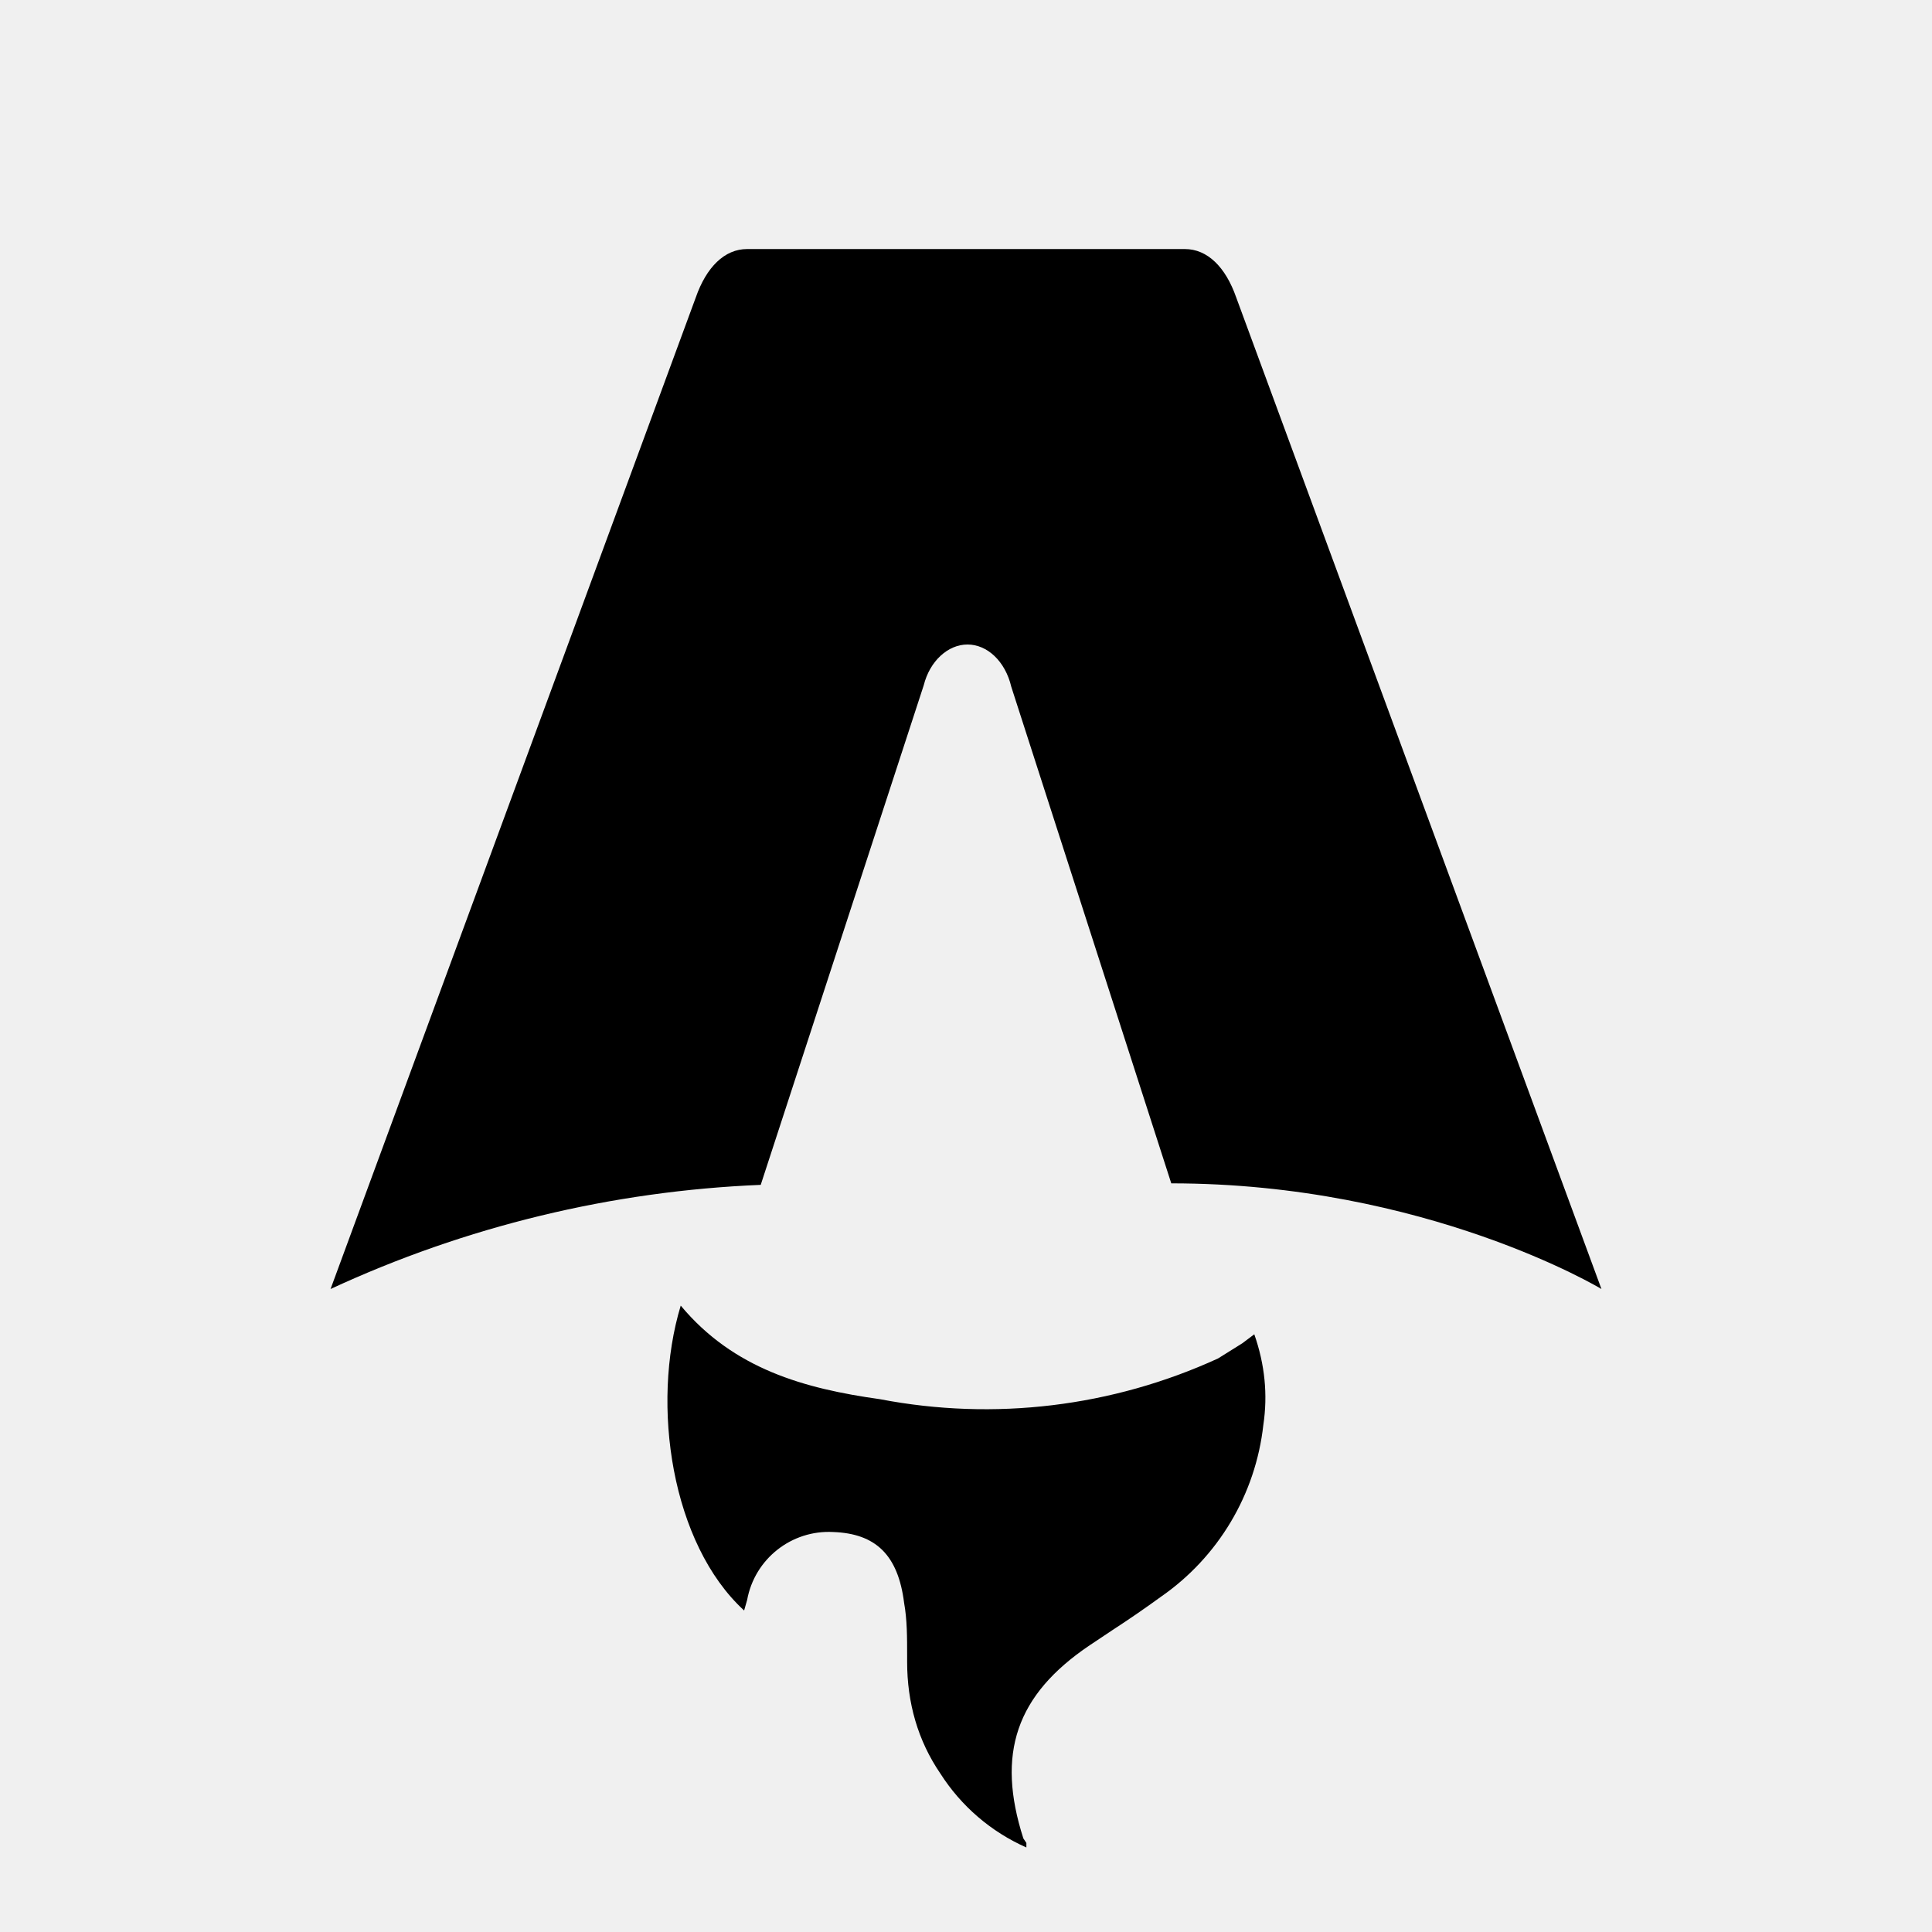
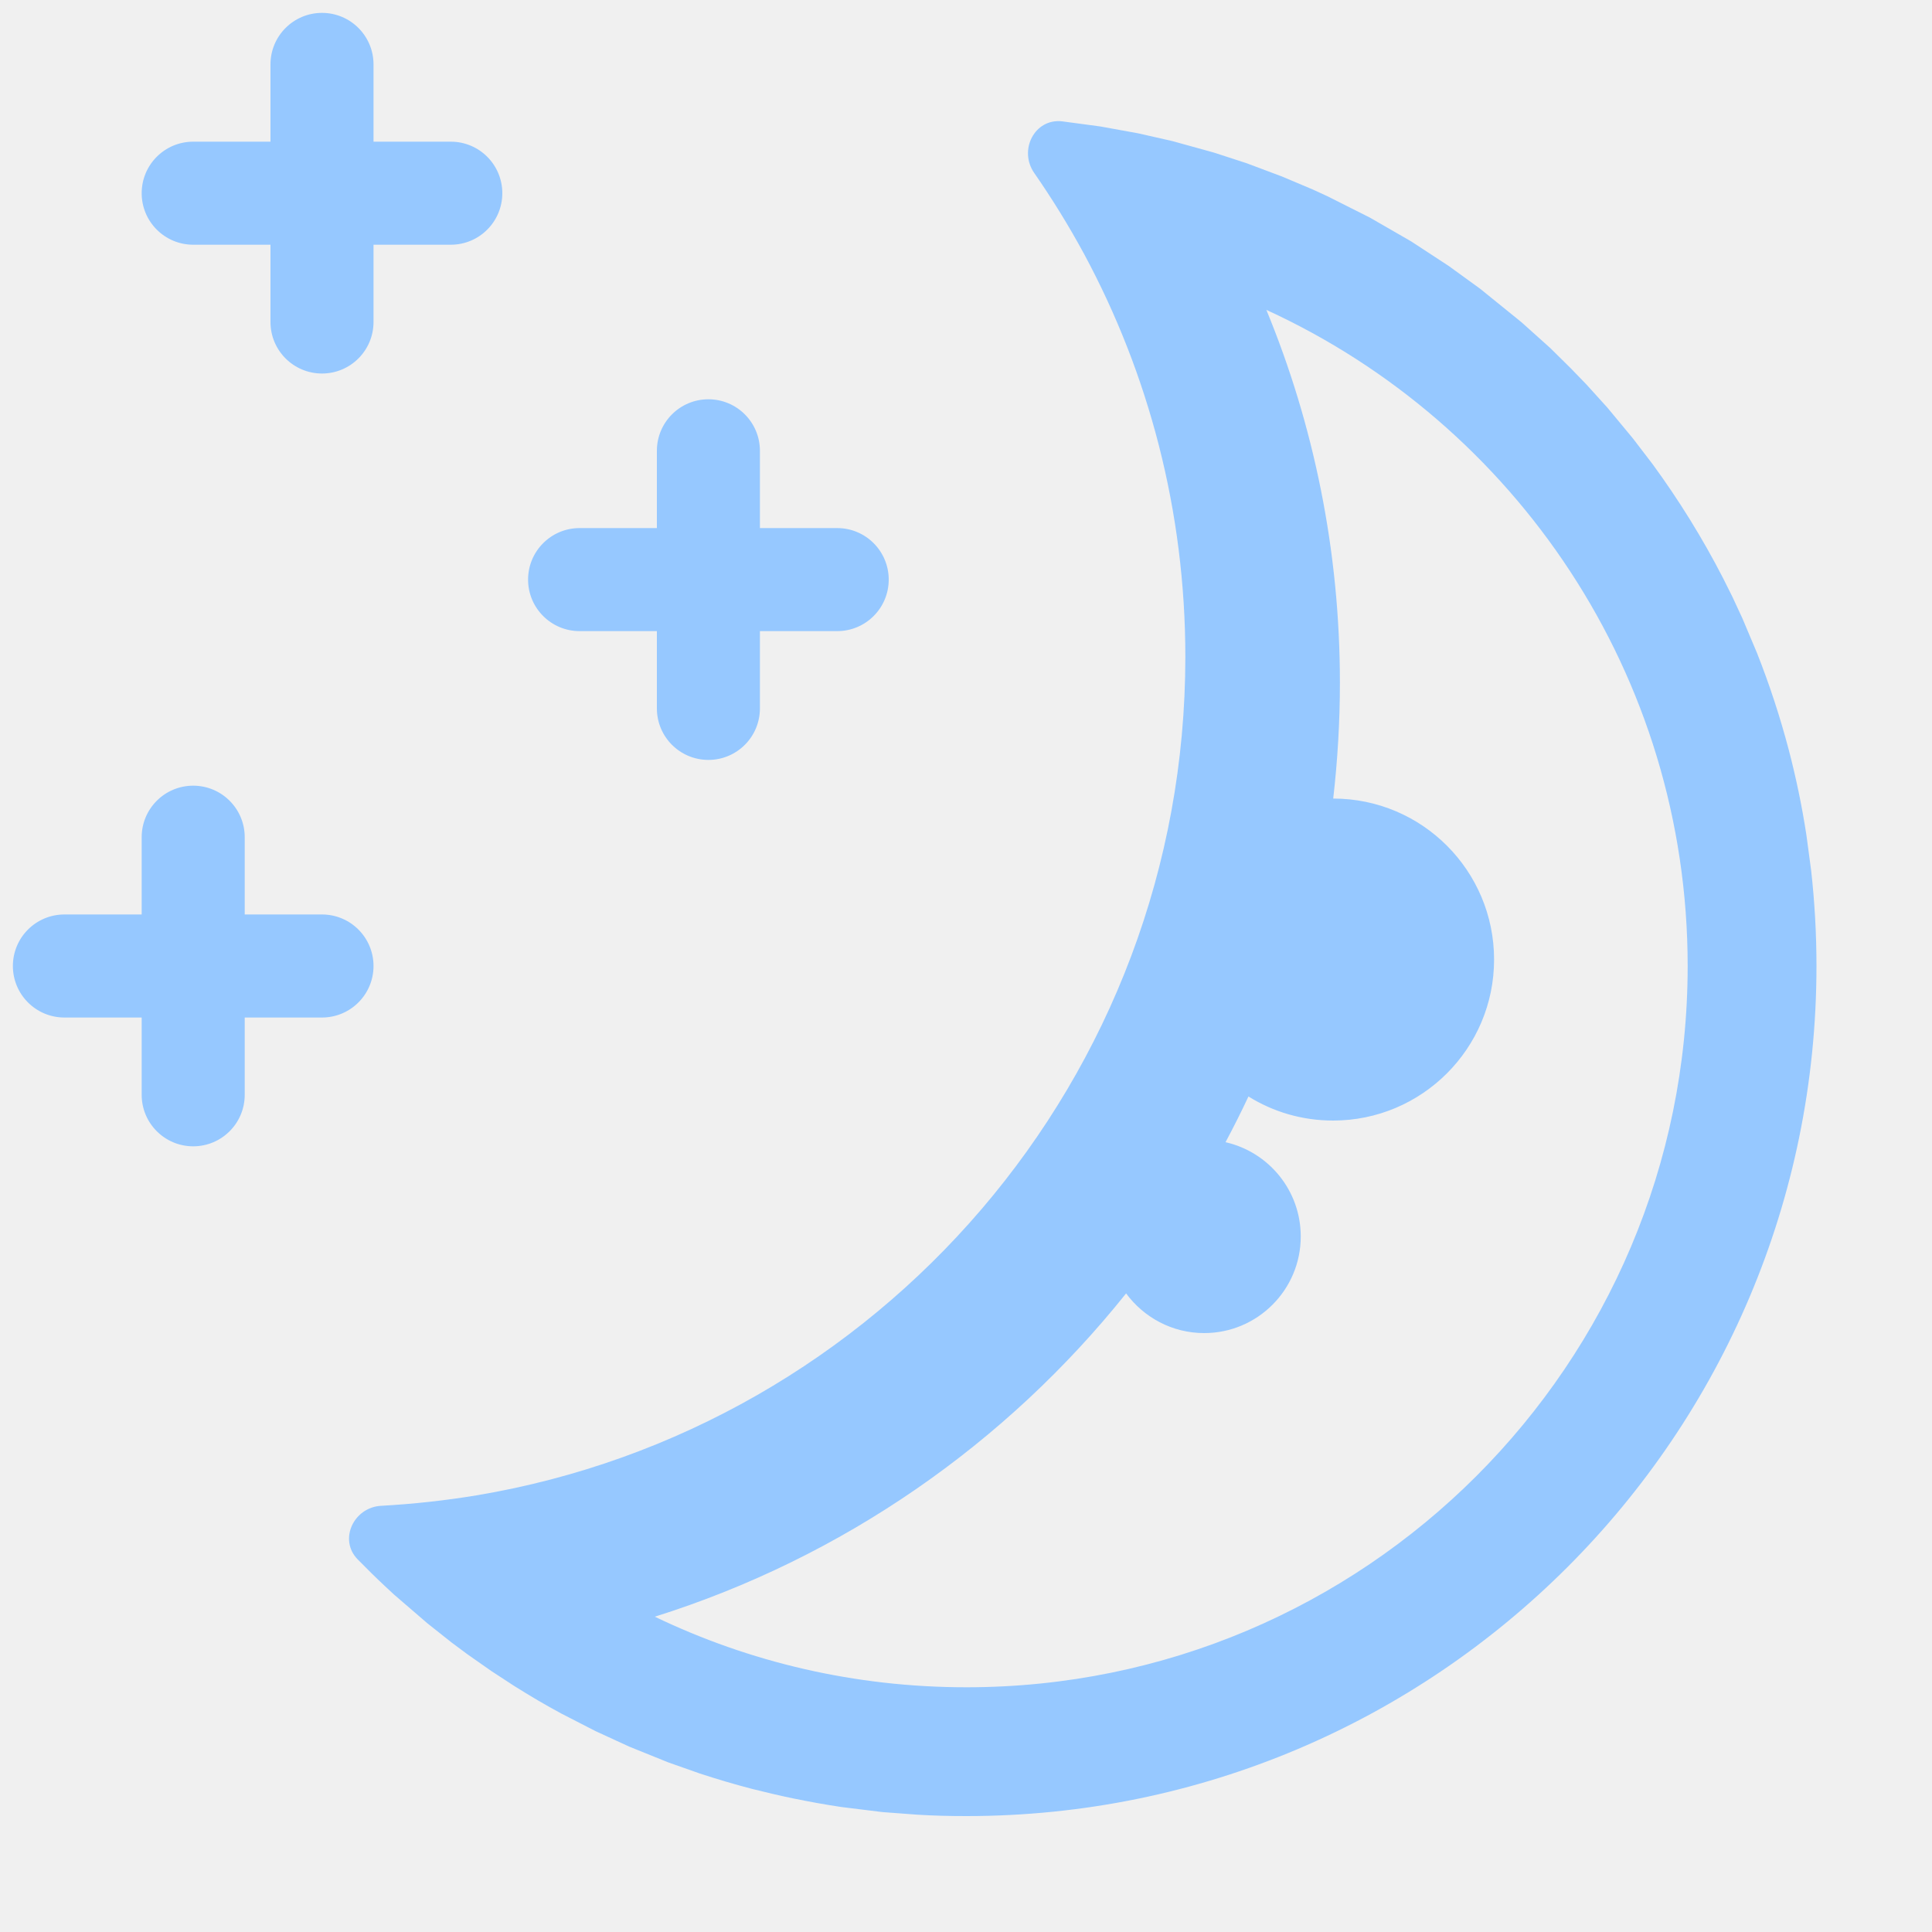
- <svg xmlns="http://www.w3.org/2000/svg" fill="none" viewBox="0 0 128 128">
-   <path d="M50.4 78.5a75.1 75.1 0 0 0-28.5 6.9l24.2-65.7c.7-2 1.9-3.2 3.4-3.2h29c1.5 0 2.7 1.2 3.4 3.2l24.2 65.7s-11.6-7-28.5-7L67 45.5c-.4-1.7-1.6-2.8-2.9-2.8-1.3 0-2.5 1.1-2.9 2.7L50.4 78.5Zm-1.1 28.2Zm-4.2-20.2c-2 6.6-.6 15.8 4.2 20.2a17.5 17.5 0 0 1 .2-.7 5.5 5.5 0 0 1 5.7-4.5c2.8.1 4.3 1.5 4.7 4.7.2 1.1.2 2.3.2 3.5v.4c0 2.7.7 5.2 2.2 7.4a13 13 0 0 0 5.7 4.9v-.3l-.2-.3c-1.8-5.6-.5-9.5 4.4-12.8l1.5-1a73 73 0 0 0 3.2-2.2 16 16 0 0 0 6.8-11.4c.3-2 .1-4-.6-6l-.8.6-1.6 1a37 37 0 0 1-22.4 2.7c-5-.7-9.7-2-13.2-6.2Z" />
-   <style>
-         path { fill: #000; }
-         @media (prefers-color-scheme: dark) {
-             path { fill: #FFF; }
-         }
-     </style>
+ <svg xmlns="http://www.w3.org/2000/svg" fill="#96C8FF" width="20" height="20" viewBox="0 0 15 15">
+   <path d="M2.9 0.5C2.9 0.279 2.721 0.1 2.5 0.1C2.279 0.1 2.1 0.279 2.1 0.5V1.1H1.5C1.279 1.1 1.1 1.279 1.1 1.5C1.1 1.721 1.279 1.9 1.5 1.9H2.1V2.5C2.1 2.721 2.279 2.9 2.5 2.9C2.721 2.9 2.9 2.721 2.9 2.5V1.9H3.5C3.721 1.9 3.9 1.721 3.9 1.5C3.9 1.279 3.721 1.1 3.5 1.1H2.9V0.5ZM5.9 3.5C5.9 3.279 5.721 3.1 5.5 3.1C5.279 3.1 5.1 3.279 5.1 3.5V4.1H4.5C4.279 4.1 4.1 4.279 4.1 4.5C4.1 4.721 4.279 4.9 4.5 4.9H5.1V5.5C5.1 5.721 5.279 5.9 5.5 5.9C5.721 5.9 5.9 5.721 5.9 5.5V4.9H6.5C6.721 4.9 6.9 4.721 6.9 4.5C6.9 4.279 6.721 4.1 6.5 4.1H5.9V3.5ZM1.9 6.5C1.9 6.279 1.721 6.1 1.5 6.1C1.279 6.1 1.1 6.279 1.1 6.5V7.1H0.5C0.279 7.1 0.1 7.279 0.1 7.5C0.1 7.721 0.279 7.9 0.5 7.9H1.1V8.5C1.1 8.721 1.279 8.9 1.5 8.9C1.721 8.9 1.9 8.721 1.9 8.5V7.9H2.5C2.721 7.9 2.9 7.721 2.9 7.5C2.9 7.279 2.721 7.1 2.5 7.1H1.9V6.5ZM8.544 0.982L8.246 0.942C8.033 0.918 7.907 1.165 8.029 1.342C8.17 1.545 8.3 1.756 8.418 1.974C8.919 2.905 9.203 3.969 9.203 5.1C9.203 8.372 6.822 11.088 3.699 11.61C3.457 11.65 3.21 11.677 2.96 11.691C2.746 11.702 2.627 11.954 2.777 12.107C2.846 12.177 2.915 12.246 2.987 12.313L3.059 12.38L3.319 12.604L3.507 12.753L3.628 12.843L3.815 12.974L3.991 13.089C4.112 13.165 4.235 13.238 4.362 13.306L4.625 13.441L4.886 13.561L5.188 13.683L5.432 13.769C5.566 13.813 5.701 13.853 5.839 13.889C5.943 13.915 6.048 13.94 6.154 13.962C6.28 13.988 6.407 14.011 6.535 14.03L6.852 14.069L7.119 14.089C7.246 14.097 7.374 14.1 7.503 14.1C11.148 14.1 14.103 11.145 14.103 7.5C14.103 7.25 14.089 7.004 14.062 6.761L14.025 6.484C13.991 6.261 13.945 6.041 13.889 5.826C13.821 5.567 13.738 5.314 13.641 5.069L13.528 4.801L13.451 4.635L13.377 4.487C13.218 4.178 13.035 3.883 12.831 3.604L12.678 3.404L12.479 3.164L12.316 2.984L12.196 2.86L12.036 2.702L11.813 2.502L11.492 2.242L11.248 2.065L10.956 1.874L10.635 1.689L10.307 1.524L10.194 1.472L9.955 1.371L9.678 1.267L9.426 1.185L9.101 1.095L8.836 1.035L8.544 0.982ZM10.403 5.3C10.403 4.276 10.2 3.298 9.832 2.406C11.762 3.29 13.103 5.239 13.103 7.5C13.103 10.593 10.596 13.1 7.503 13.1C6.636 13.1 5.816 12.904 5.084 12.552C6.542 12.094 7.811 11.208 8.743 10.042C8.88 10.228 9.1 10.35 9.349 10.35C9.763 10.35 10.099 10.014 10.099 9.6C10.099 9.243 9.85 8.944 9.515 8.868C9.577 8.752 9.637 8.633 9.693 8.513C9.884 8.632 10.109 8.7 10.35 8.7C11.04 8.7 11.6 8.14 11.6 7.45C11.6 6.76 11.041 6.2 10.351 6.2C10.385 5.905 10.403 5.605 10.403 5.3Z" fill-rule="evenodd" clip-rule="evenodd" />
</svg>
